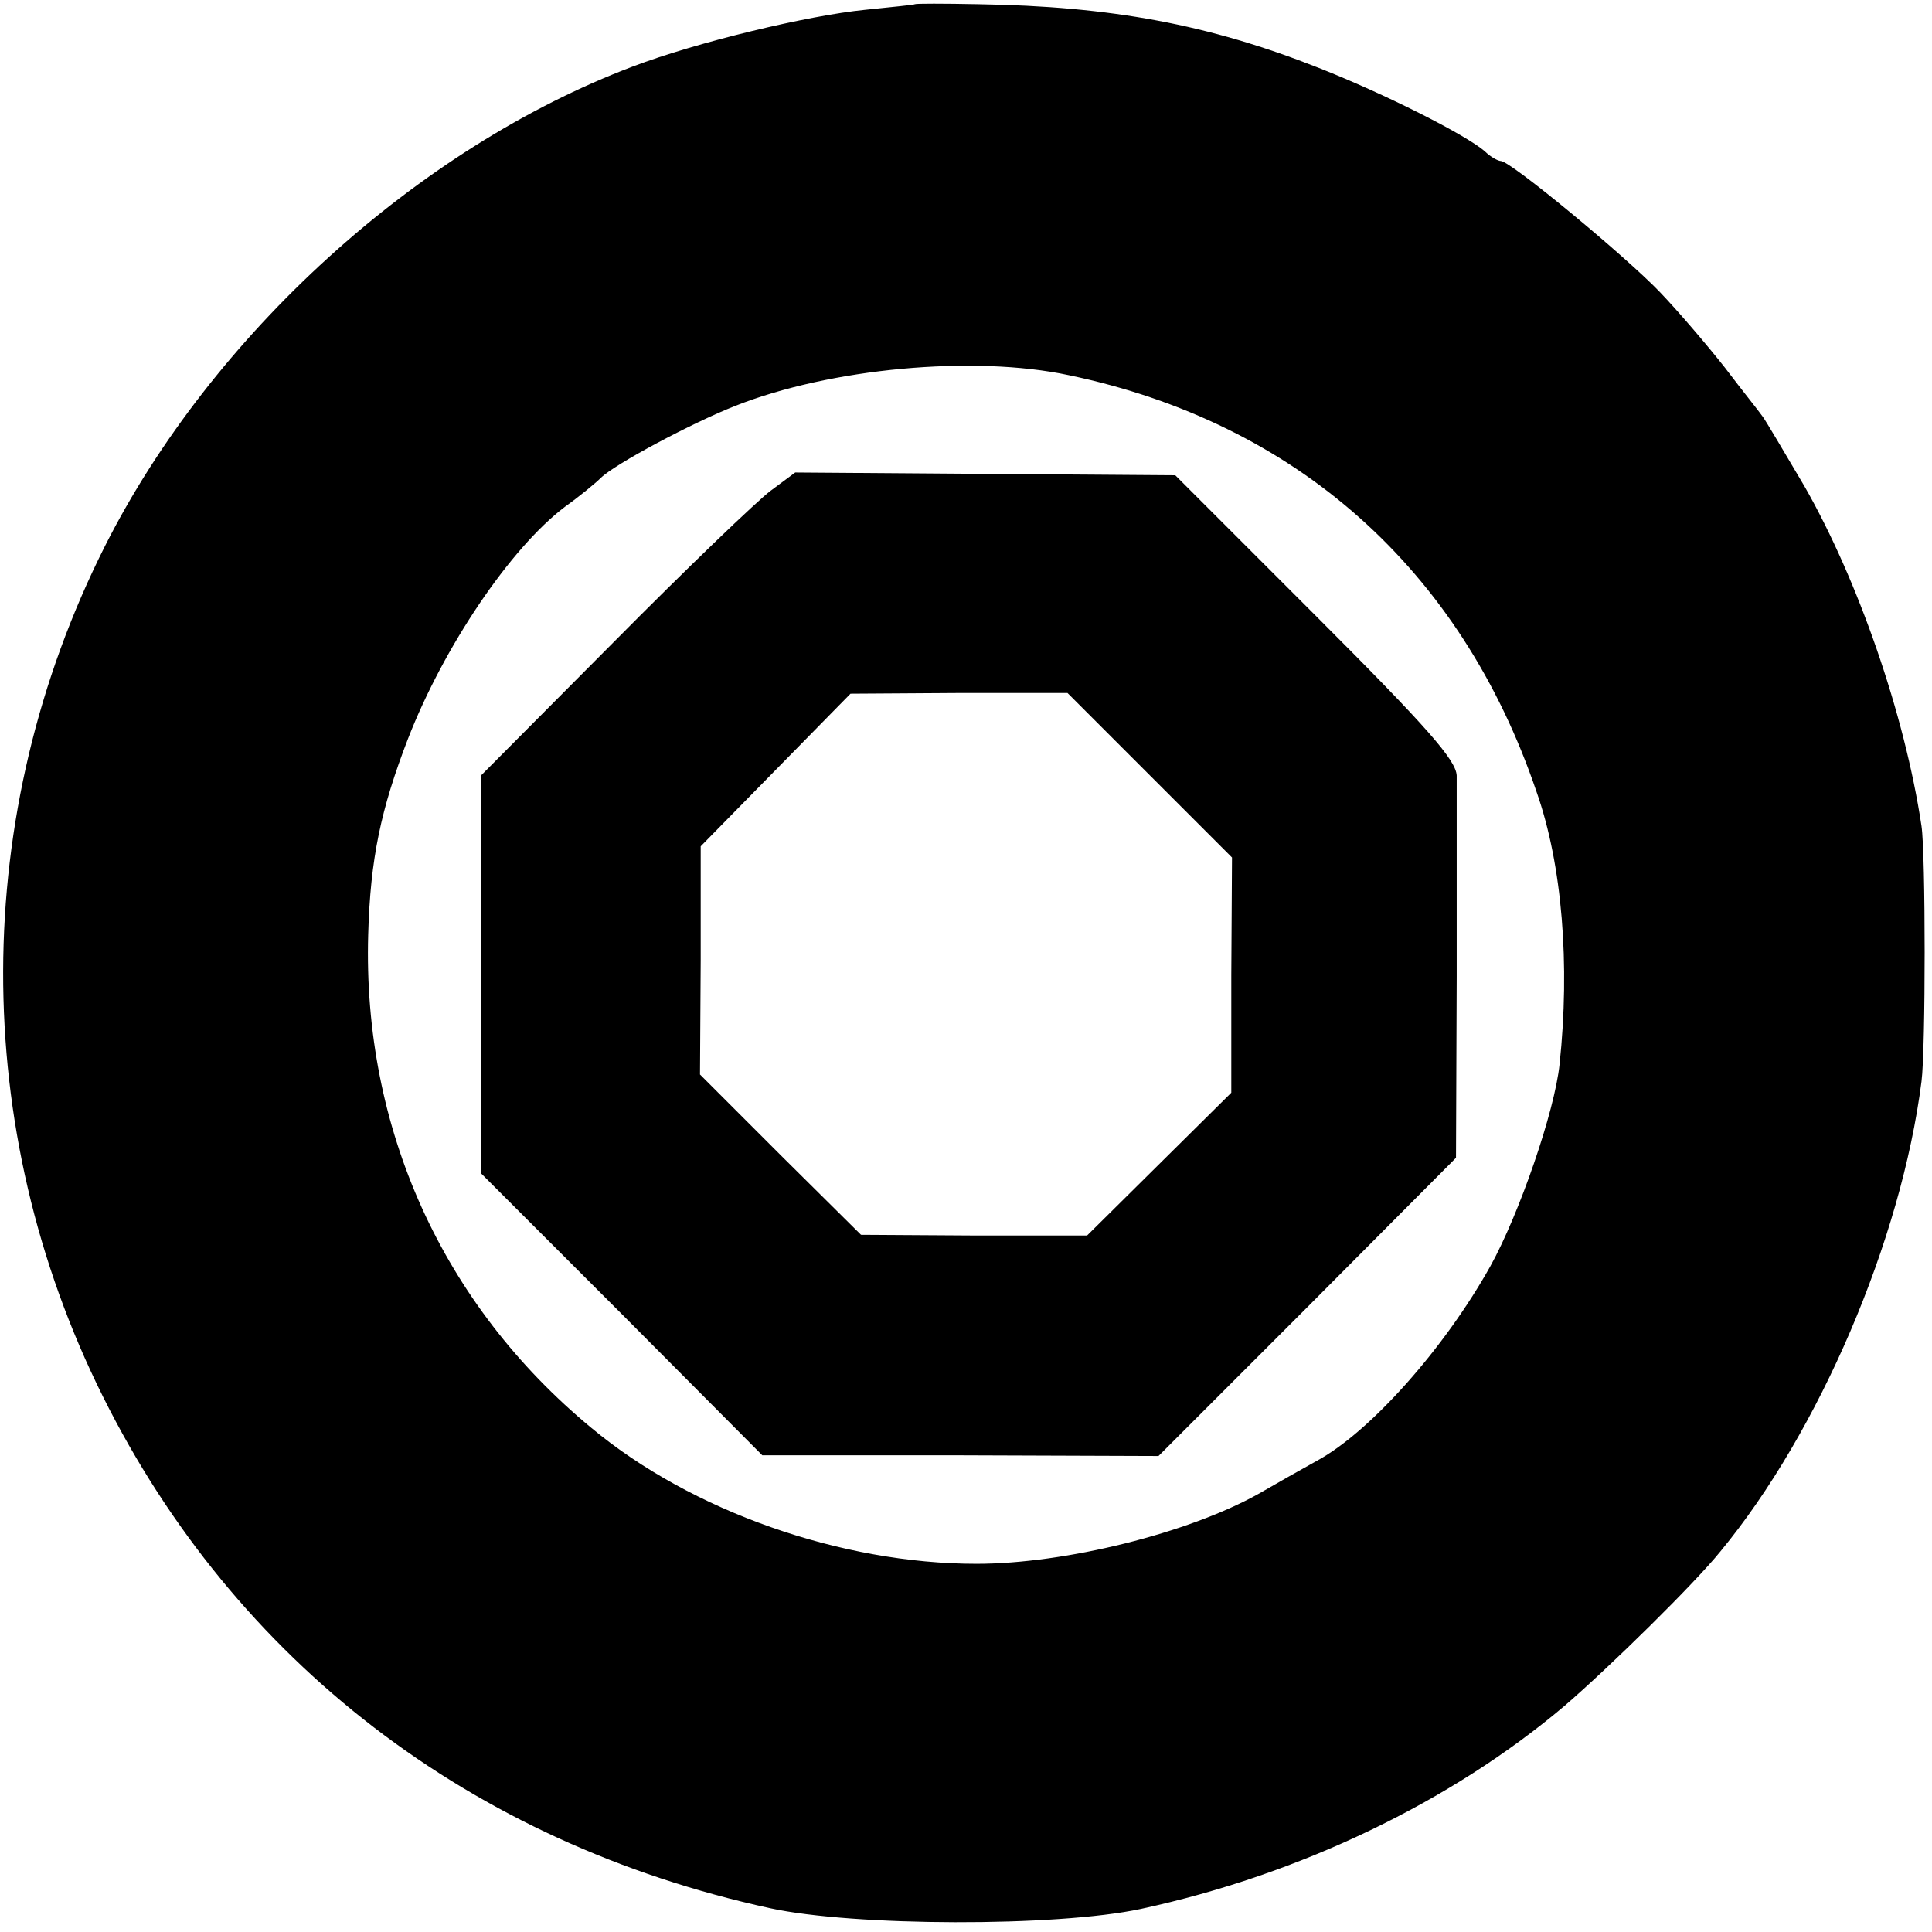
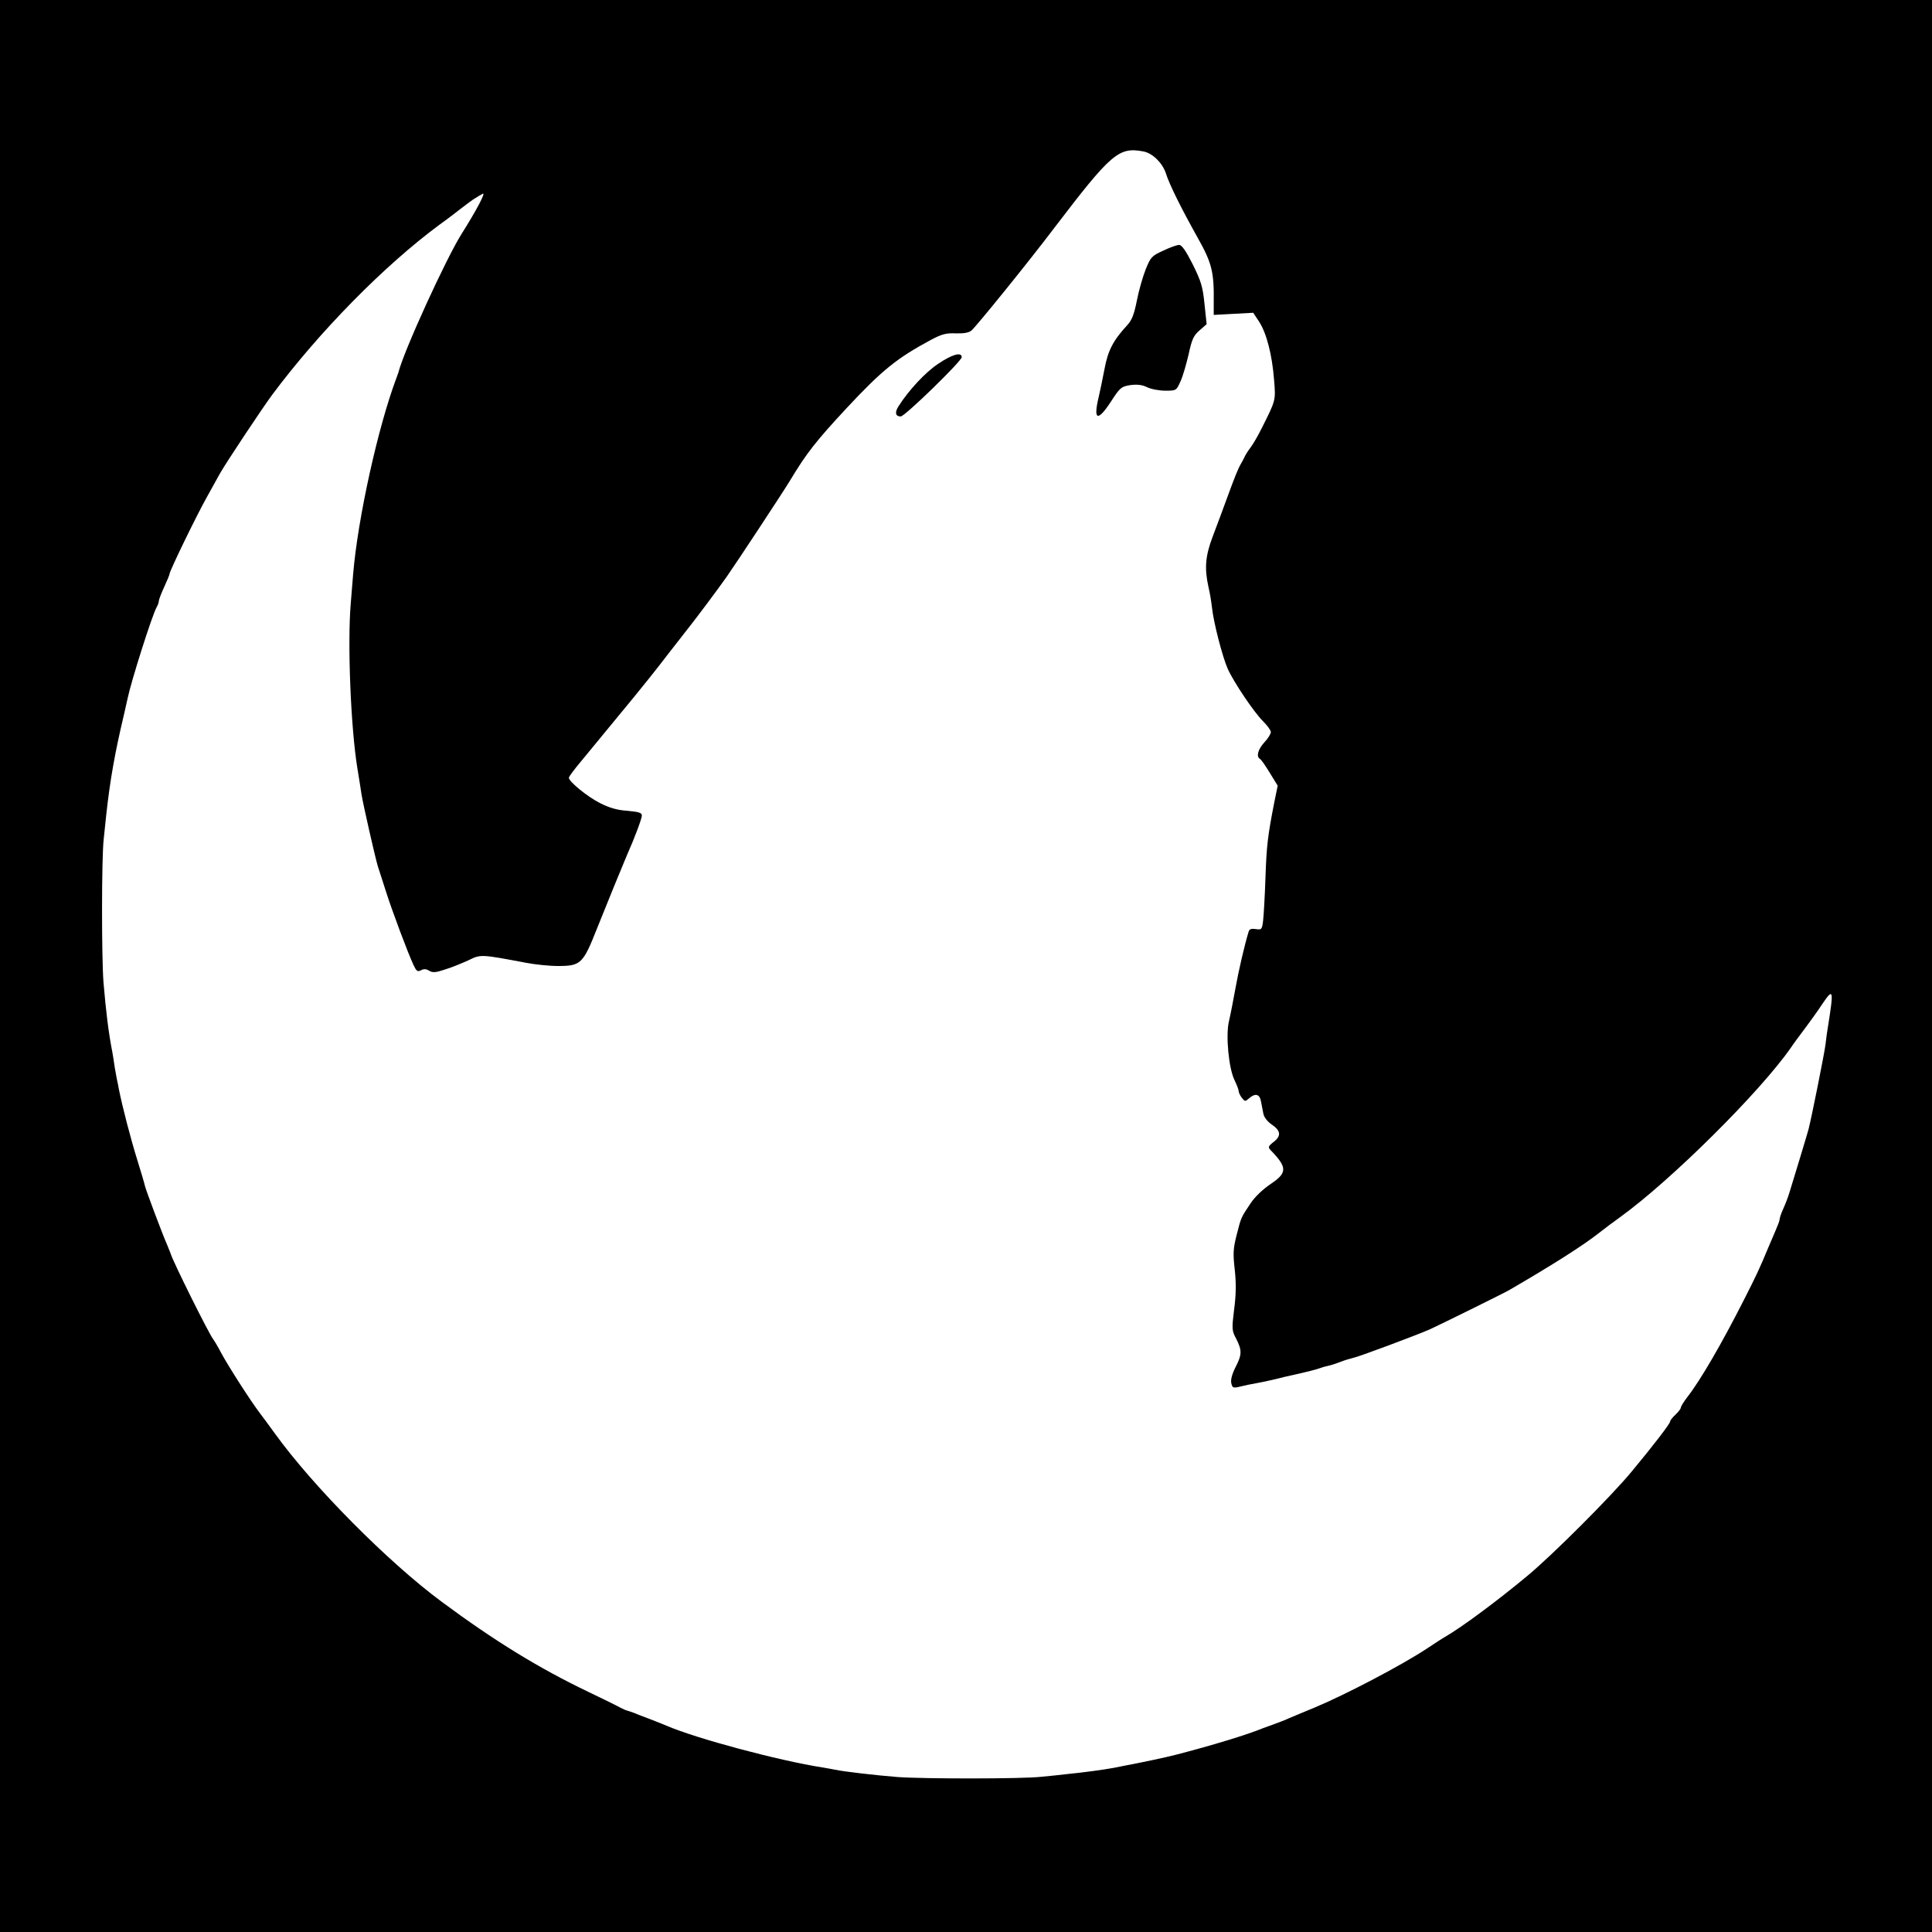
- <svg xmlns="http://www.w3.org/2000/svg" version="1.0" width="276pt" height="276pt" viewBox="0 0 276 276" preserveAspectRatio="xMidYMid meet">
-   <g transform="translate(0,276) scale(0.1,-0.1)" fill="#000000" stroke="none">
-     <path d="M1307 2754 c-1 -1 -33 -4 -71 -8 -81 -8 -240 -46 -332 -81 -307 -116 -602 -384 -754 -685 -193 -383 -194 -832 -3 -1215 189 -379 526 -638 953 -731 119 -26 409 -27 530 -1 227 49 443 153 605 290 65 56 186 175 223 221 141 171 258 444 287 671 6 46 6 325 0 365 -24 160 -91 352 -167 485 -29 49 -56 95 -60 100 -4 6 -29 37 -54 70 -26 33 -68 82 -93 108 -49 51 -213 187 -227 187 -4 0 -15 6 -23 14 -28 24 -143 82 -237 119 -157 62 -296 88 -487 91 -49 1 -89 1 -90 0z m220 -530 c325 -68 560 -277 668 -595 37 -105 48 -247 33 -389 -7 -68 -58 -215 -99 -289 -66 -118 -172 -237 -248 -278 -20 -11 -57 -32 -83 -47 -100 -56 -276 -100 -403 -100 -193 0 -407 75 -550 194 -213 176 -327 428 -319 705 3 108 18 179 57 280 51 131 146 272 224 331 21 15 44 34 51 41 20 20 131 79 192 103 136 54 341 73 477 44z" />
-     <path d="M1101 2059 c-20 -15 -121 -112 -225 -217 l-189 -190 0 -284 0 -284 201 -201 201 -202 283 0 283 -1 213 213 212 213 1 259 c0 143 0 272 0 287 -1 22 -41 68 -202 229 l-200 200 -272 2 -271 2 -35 -26z m542 -407 l117 -117 -1 -168 0 -168 -103 -102 -103 -102 -162 0 -161 1 -115 114 -115 115 1 163 0 163 107 109 107 109 155 1 155 0 118 -118z" />
+ <svg xmlns="http://www.w3.org/2000/svg" version="1.0" width="900pt" height="900pt" viewBox="0 0 900 900" preserveAspectRatio="xMidYMid meet">
+   <g transform="translate(0,900) scale(0.1,-0.1)" fill="#000000" stroke="none">
+     <path d="M0 4500 l0 -4500 4500 0 4500 0 0 4500 0 4500 -4500 0 -4500 0 0 -4500z m5329 3794 c41 -9 86 -53 102 -101 16 -52 73 -166 148 -300 67 -119 77 -160 75 -304 l0 -56 92 5 92 5 27 -41 c35 -53 61 -155 70 -270 8 -99 9 -94 -57 -226 -16 -32 -39 -73 -52 -90 -13 -17 -26 -38 -29 -46 -4 -8 -11 -22 -16 -30 -14 -24 -28 -59 -65 -160 -19 -52 -49 -133 -67 -180 -34 -90 -39 -147 -19 -237 6 -24 13 -67 16 -94 7 -68 49 -230 73 -284 27 -61 123 -204 165 -245 19 -19 36 -42 36 -50 0 -9 -13 -30 -30 -48 -30 -33 -39 -66 -21 -77 6 -3 26 -32 46 -65 l37 -60 -16 -78 c-30 -154 -36 -200 -41 -352 -3 -85 -8 -175 -11 -199 -5 -41 -7 -43 -34 -39 -20 3 -30 0 -33 -11 -19 -61 -47 -182 -62 -266 -10 -55 -23 -123 -30 -152 -16 -66 -1 -221 26 -275 10 -21 19 -43 19 -50 0 -7 7 -22 15 -32 14 -18 16 -18 33 -3 29 26 50 21 56 -13 3 -17 8 -42 11 -57 3 -17 19 -38 40 -52 41 -28 44 -52 10 -79 -29 -23 -30 -26 -12 -44 74 -77 73 -102 -3 -153 -36 -24 -74 -60 -94 -90 -46 -69 -44 -65 -65 -147 -16 -63 -18 -86 -9 -163 7 -64 6 -118 -3 -185 -11 -91 -11 -98 10 -137 27 -54 27 -73 -4 -133 -16 -32 -23 -59 -19 -74 5 -22 9 -23 42 -15 20 5 53 12 72 15 19 3 60 12 90 19 30 8 66 16 80 19 55 12 116 27 130 33 8 3 24 8 35 10 11 2 37 10 57 18 20 8 47 16 60 19 24 4 296 106 358 133 42 19 348 170 370 183 203 118 343 207 417 265 28 22 73 56 100 75 237 171 652 583 796 790 9 14 37 52 62 85 25 33 63 86 84 118 52 77 54 68 26 -108 -3 -16 -8 -52 -11 -80 -5 -41 -65 -341 -79 -395 -3 -13 -79 -264 -89 -295 -7 -23 -18 -52 -32 -83 -8 -18 -14 -37 -14 -43 0 -6 -9 -29 -19 -52 -10 -23 -26 -60 -35 -82 -39 -94 -54 -126 -112 -240 -103 -203 -203 -376 -266 -456 -15 -20 -28 -41 -28 -46 0 -5 -11 -20 -25 -33 -14 -13 -25 -27 -25 -32 0 -10 -77 -110 -179 -233 -96 -116 -370 -390 -486 -486 -138 -115 -305 -239 -383 -284 -10 -5 -49 -31 -87 -56 -117 -77 -376 -213 -520 -273 -49 -20 -103 -43 -120 -50 -16 -8 -46 -19 -65 -26 -19 -7 -44 -16 -55 -20 -75 -31 -239 -81 -410 -125 -43 -11 -149 -34 -235 -50 -14 -3 -36 -7 -50 -10 -48 -9 -143 -22 -225 -30 -27 -3 -79 -9 -115 -12 -86 -10 -550 -10 -670 -1 -100 8 -248 25 -290 34 -14 3 -38 7 -55 10 -207 32 -594 136 -730 195 -11 5 -45 18 -75 30 -30 11 -66 25 -80 31 -14 5 -27 9 -30 10 -3 0 -16 6 -30 13 -14 8 -81 41 -150 74 -230 110 -438 238 -682 419 -250 185 -601 539 -778 785 -19 27 -51 69 -70 95 -45 59 -149 222 -181 282 -13 25 -29 52 -35 60 -22 28 -192 371 -199 400 -1 3 -8 21 -16 40 -23 52 -99 255 -104 276 -2 11 -18 64 -35 119 -30 96 -69 245 -86 330 -4 22 -8 42 -9 45 -1 3 -5 28 -10 55 -4 28 -9 59 -11 70 -19 98 -30 189 -42 330 -9 115 -9 580 1 665 4 36 9 88 12 115 18 164 41 292 82 464 8 36 16 72 18 80 16 77 114 387 135 423 6 10 10 23 10 29 0 5 11 35 25 65 14 30 25 57 25 61 0 13 124 269 174 358 18 33 46 83 61 110 29 51 195 301 243 366 220 295 522 602 779 792 21 15 63 46 93 70 30 23 62 47 71 52 9 6 26 16 37 22 18 11 -28 -76 -98 -187 -72 -114 -270 -547 -294 -645 -2 -5 -6 -17 -9 -25 -85 -225 -180 -652 -202 -915 -3 -38 -8 -99 -11 -135 -16 -186 0 -582 31 -770 8 -47 16 -101 19 -120 7 -45 64 -296 76 -335 5 -16 22 -68 37 -115 28 -89 104 -292 130 -347 13 -27 18 -31 34 -23 13 7 24 7 38 -2 17 -10 31 -9 78 7 32 10 80 30 108 43 54 27 59 26 265 -13 42 -8 108 -15 149 -15 106 0 117 10 181 172 49 123 120 296 140 343 37 83 70 172 70 186 0 13 -14 17 -67 22 -48 3 -85 14 -128 36 -58 29 -145 100 -145 118 0 5 26 40 58 78 31 38 82 99 112 136 30 37 91 111 135 164 44 54 98 121 120 150 22 29 69 89 105 135 72 91 159 208 205 273 45 64 267 401 295 448 77 128 120 183 265 339 164 176 234 232 392 317 51 27 71 32 116 30 36 -1 60 3 72 13 22 18 268 322 383 474 270 354 303 383 421 360z" />
+     <path d="M5418 7832 c-53 -24 -58 -30 -81 -87 -13 -33 -32 -98 -41 -145 -13 -65 -23 -91 -45 -115 -65 -70 -90 -118 -106 -205 -9 -47 -21 -105 -27 -130 -26 -108 -5 -116 57 -21 43 66 48 70 90 77 32 4 55 2 79 -10 19 -9 57 -16 85 -16 51 0 51 1 70 43 11 23 27 80 38 126 15 70 23 88 51 112 l33 29 -10 94 c-8 81 -16 106 -55 185 -32 63 -51 91 -64 90 -9 0 -43 -12 -74 -27z" />
+     <path d="M4370 7305 c-59 -39 -137 -123 -184 -197 -19 -29 -15 -48 10 -48 19 0 284 258 284 276 0 26 -45 13 -110 -31z" />
  </g>
</svg>
